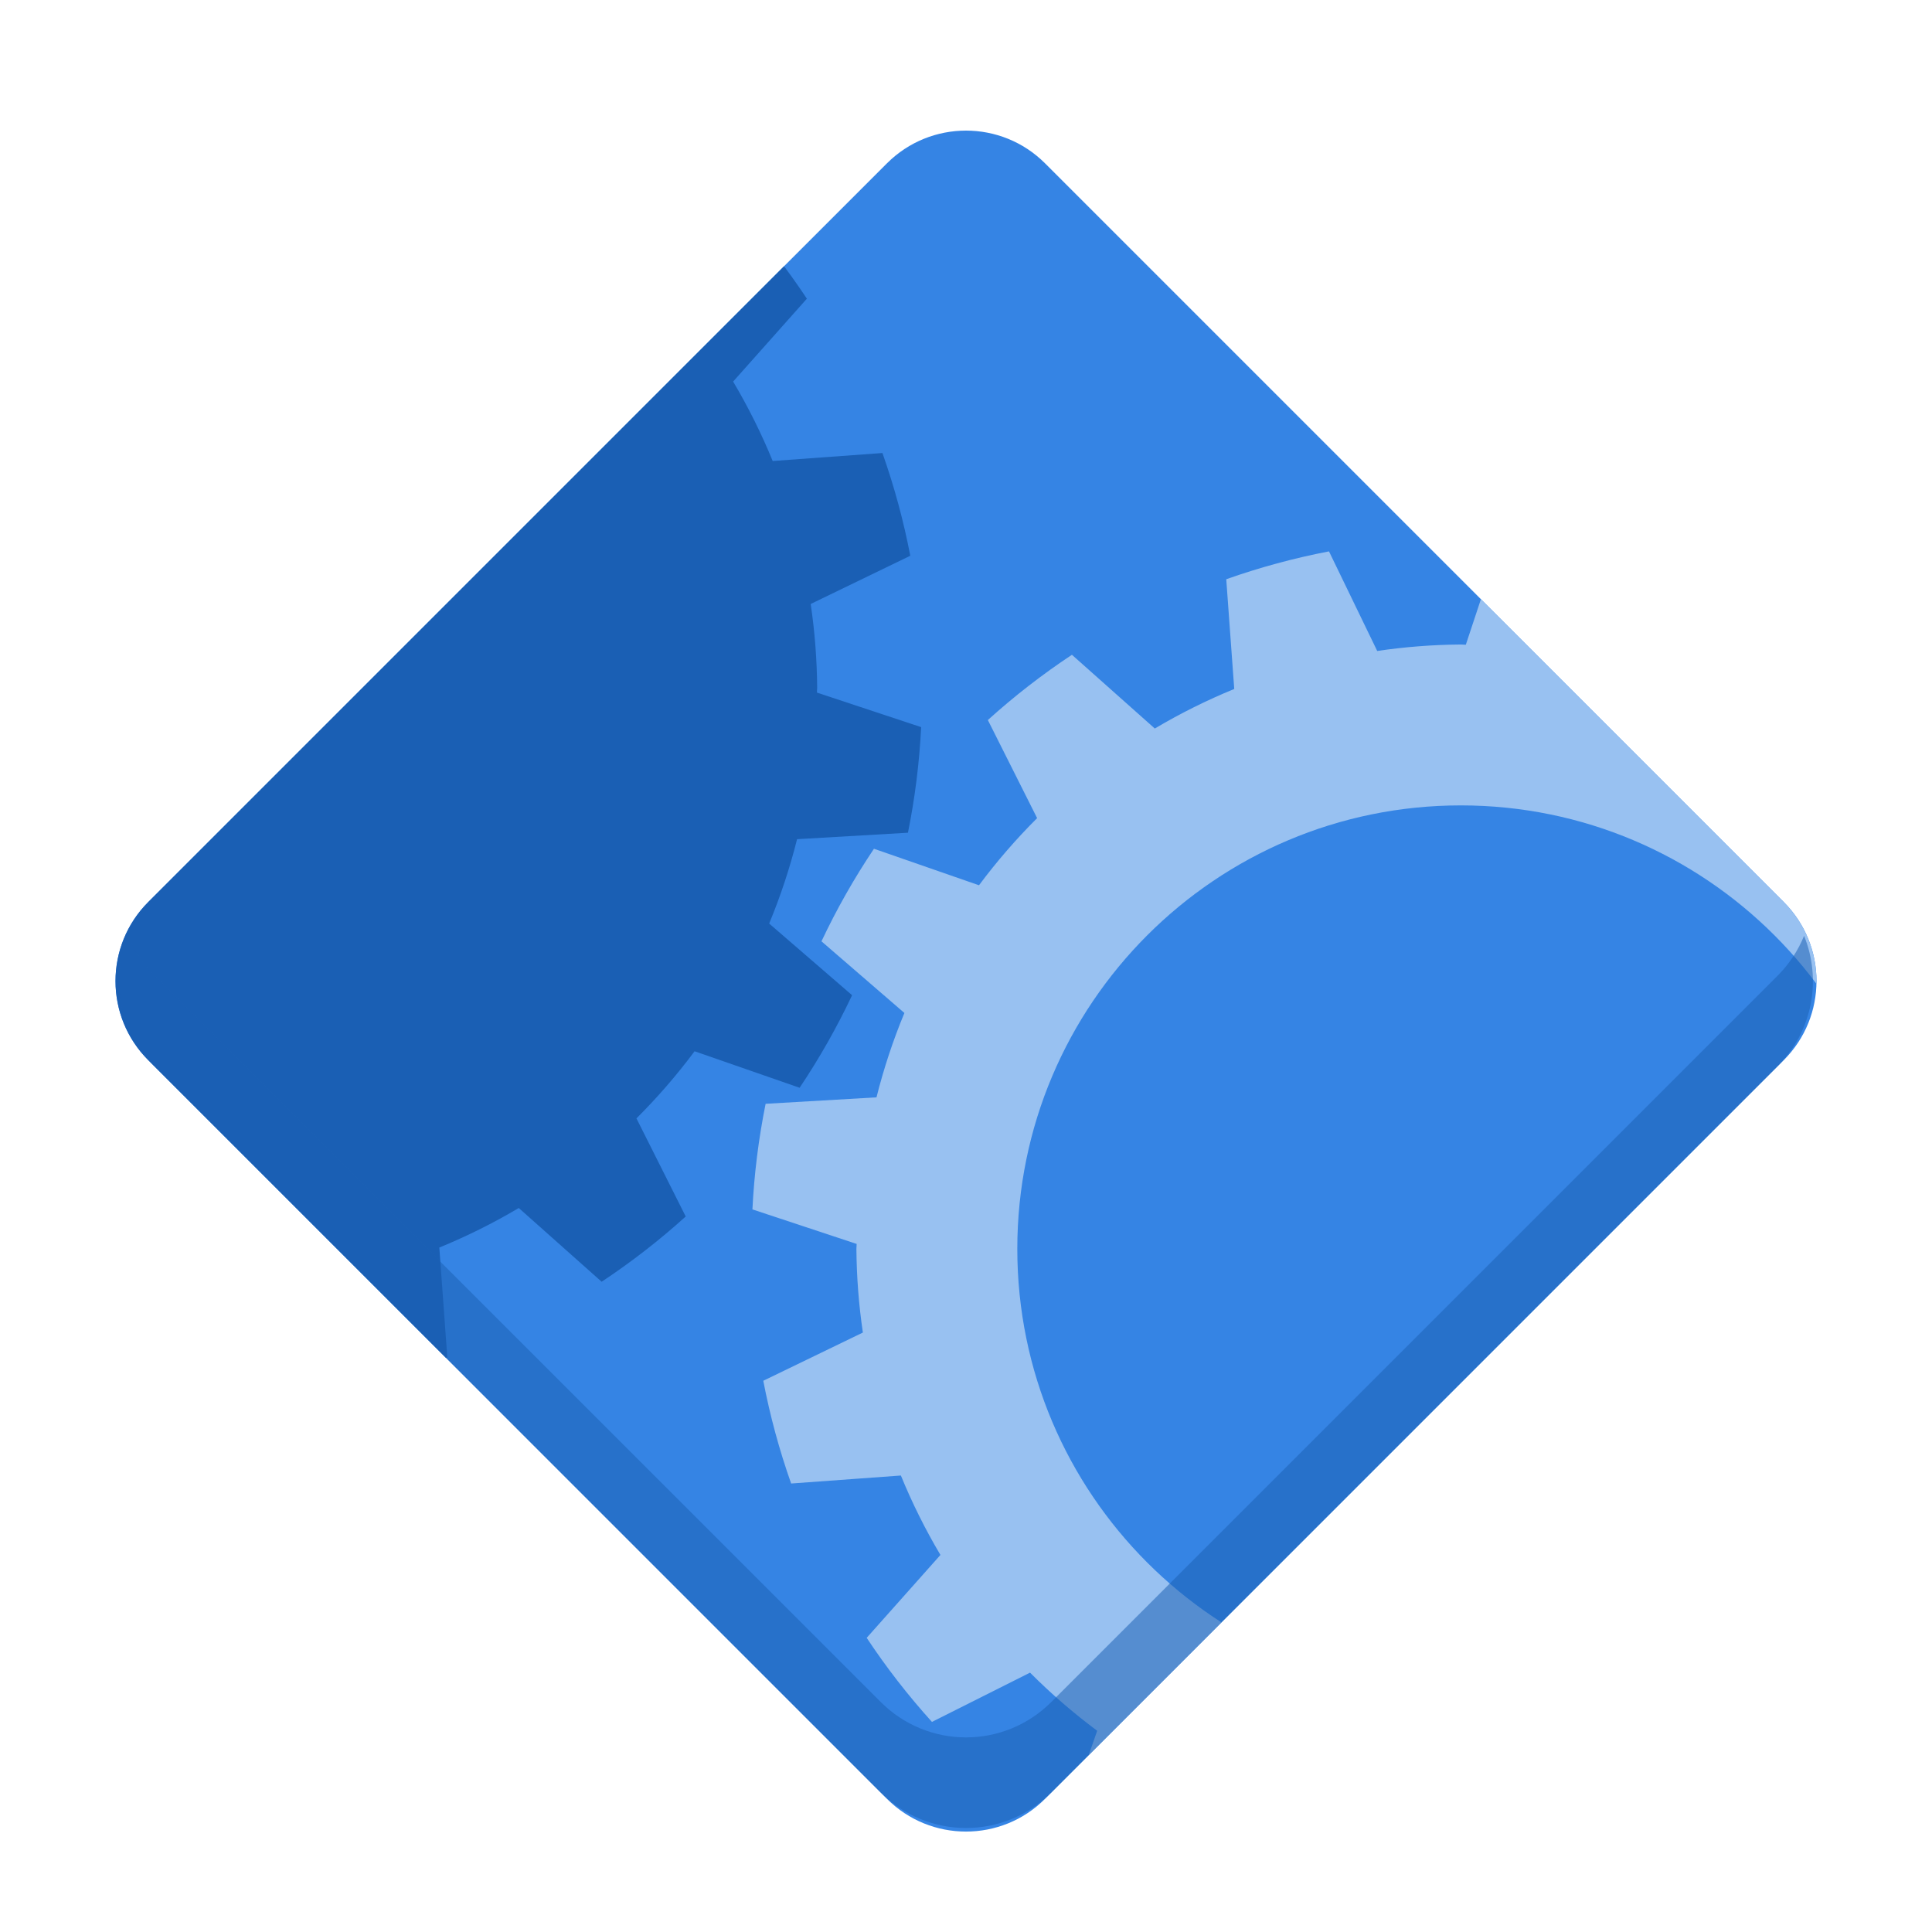
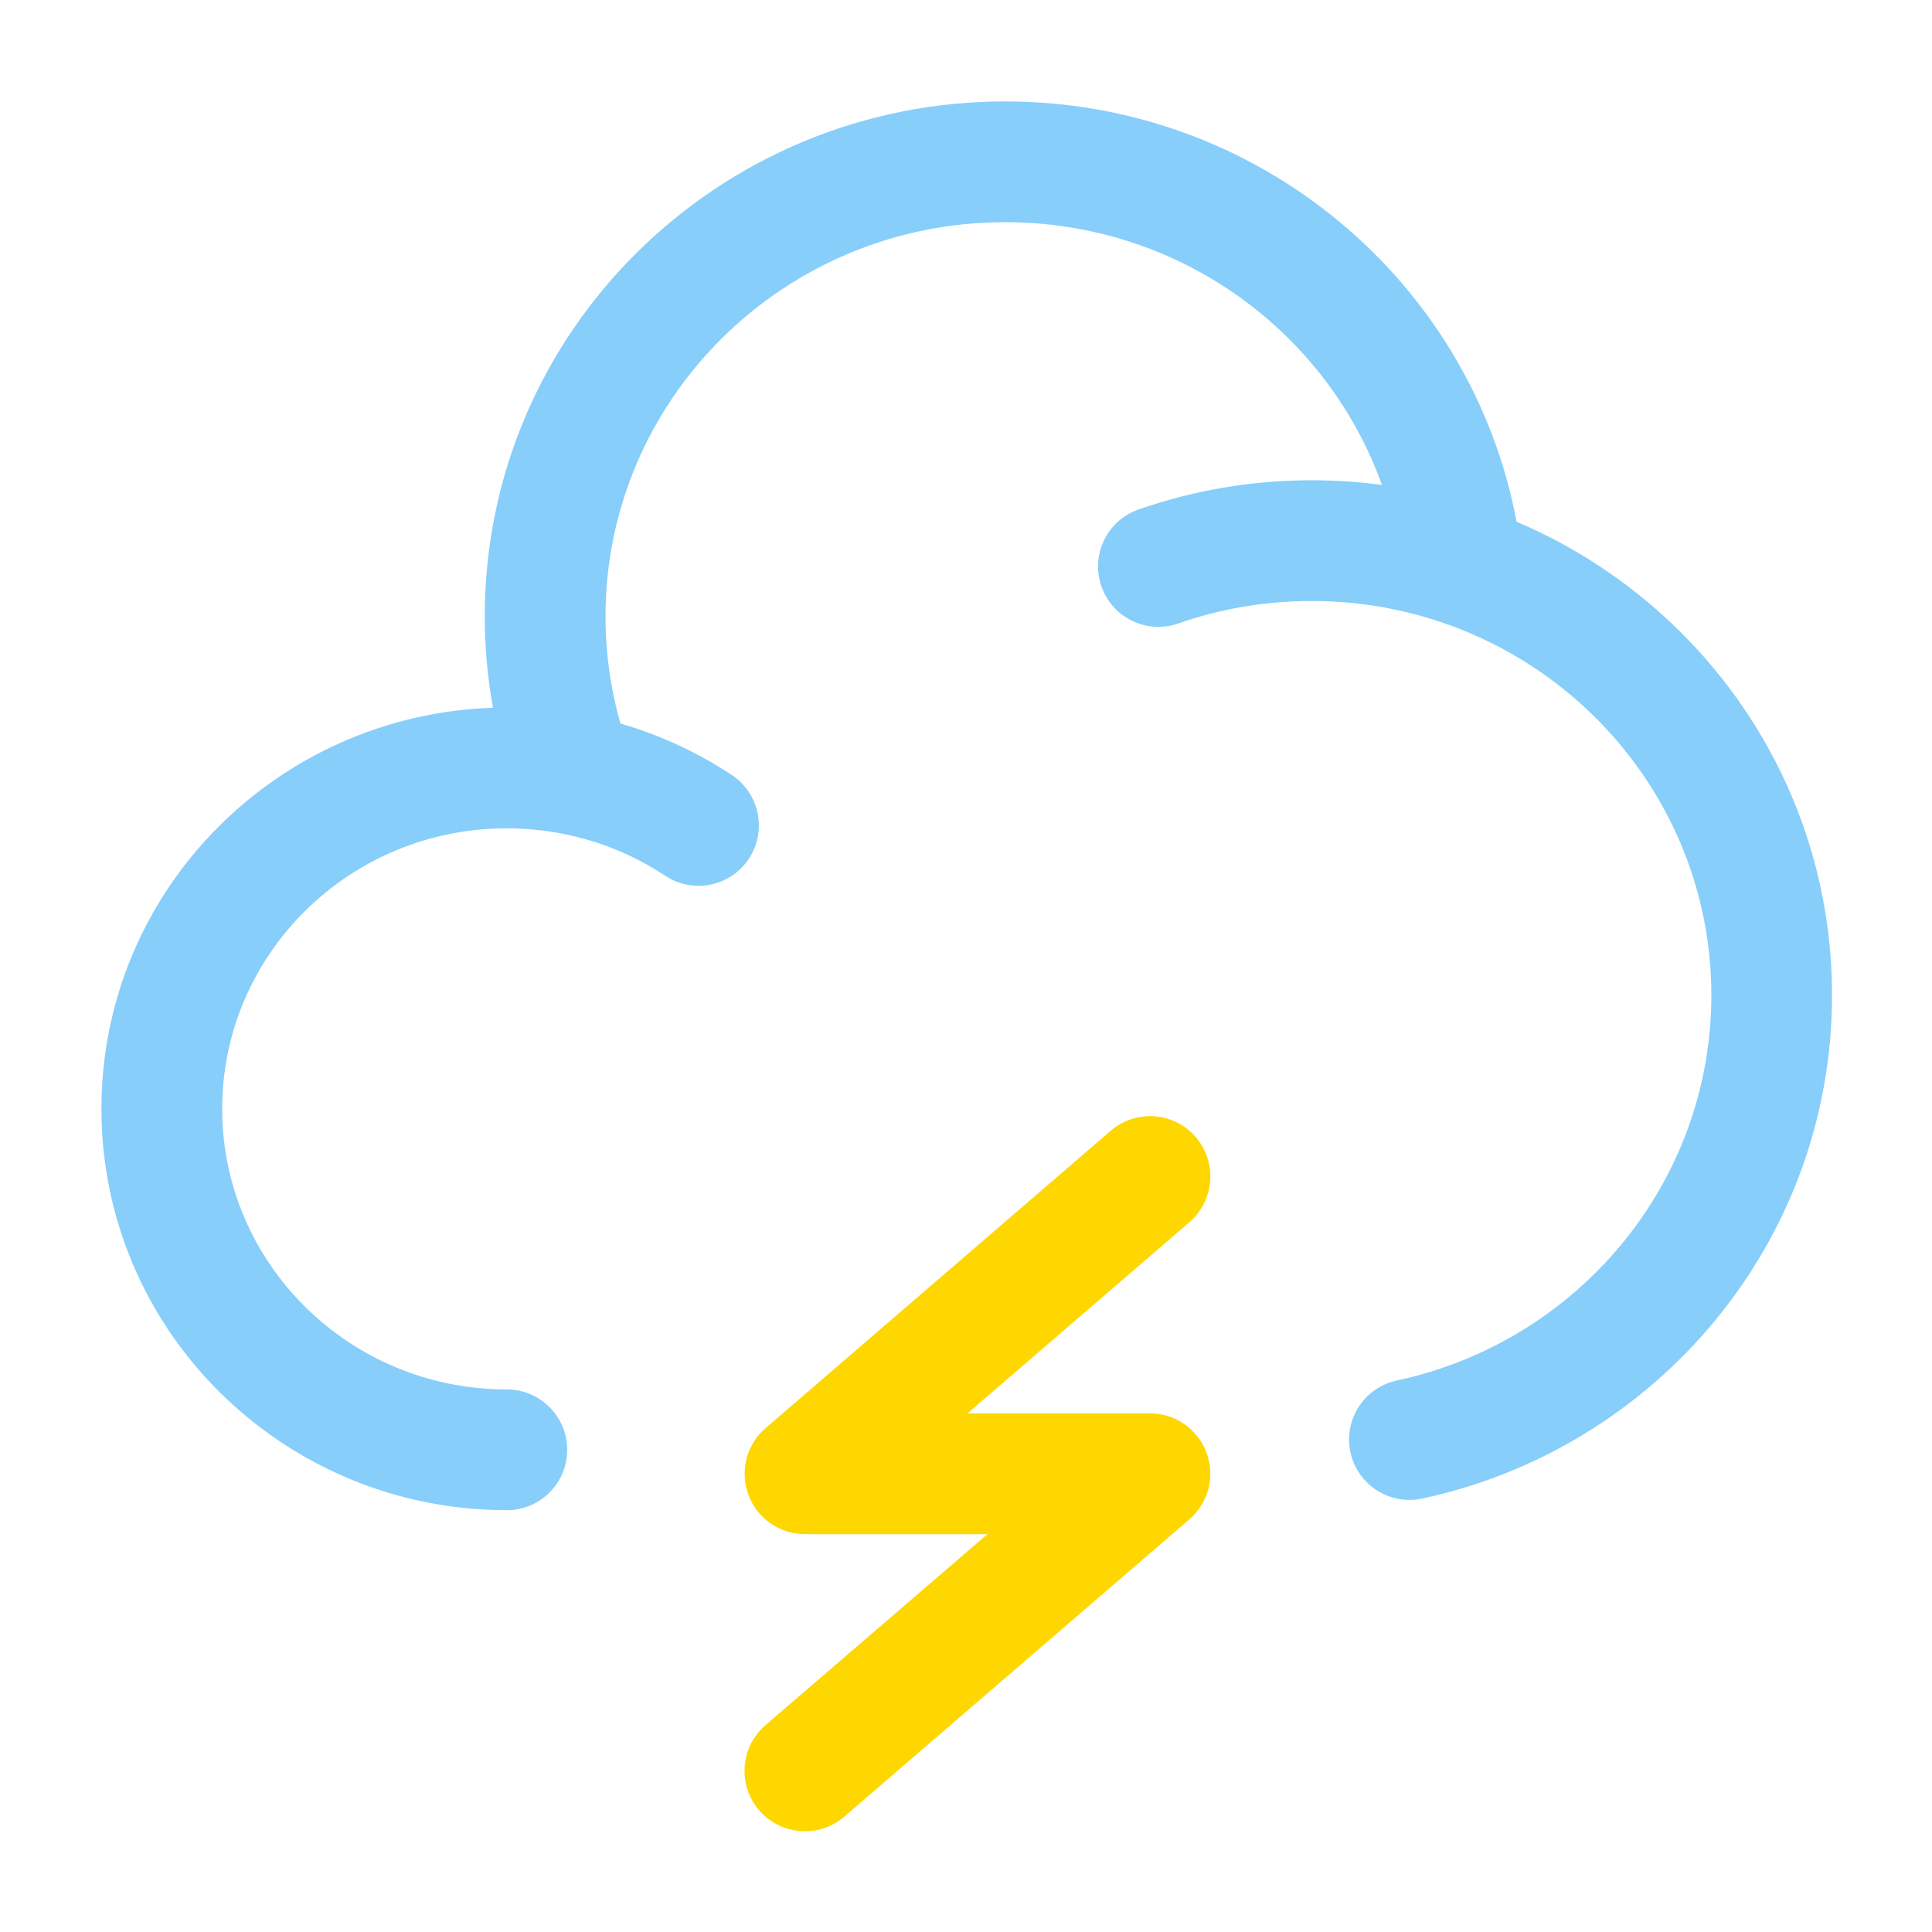
- <svg xmlns="http://www.w3.org/2000/svg" width="33.75mm" height="33.75mm" viewBox="0 0 33.75 33.75" version="1.1" id="svg974">
-   <defs id="defs968">
-     <clipPath clipPathUnits="userSpaceOnUse" id="clipPath18689">
-       <rect clip-path="none" transform="rotate(45)" ry="32" rx="32" y="123.999" x="486.037" height="362.943" width="362.943" id="rect18691" style="display:inline;opacity:1;vector-effect:none;fill:#4a86cf;fill-opacity:1;stroke:none;stroke-width:26.067;stroke-linecap:butt;stroke-linejoin:miter;stroke-miterlimit:4;stroke-dasharray:none;stroke-dashoffset:0;stroke-opacity:1;marker:none;marker-start:none;marker-mid:none;marker-end:none;paint-order:normal;enable-background:new" />
-     </clipPath>
-     <clipPath clipPathUnits="userSpaceOnUse" id="clipPath18689-3">
-       <rect clip-path="none" transform="rotate(45)" ry="32" rx="32" y="123.999" x="486.037" height="362.943" width="362.943" id="rect18691-6" style="display:inline;opacity:1;vector-effect:none;fill:#4a86cf;fill-opacity:1;stroke:none;stroke-width:26.067;stroke-linecap:butt;stroke-linejoin:miter;stroke-miterlimit:4;stroke-dasharray:none;stroke-dashoffset:0;stroke-opacity:1;marker:none;marker-start:none;marker-mid:none;marker-end:none;paint-order:normal;enable-background:new" />
-     </clipPath>
-   </defs>
-   <g id="layer1" transform="translate(-61.81982,-103.944)">
-     <g transform="matrix(0.2636723,0,0,0.2636723,61.81982,-529.397)" style="display:inline;stroke-width:0.25;enable-background:new" id="g1836">
-       <g transform="matrix(0.25,0,0,0.25,0,2295)" id="g18818" style="stroke-width:0.25">
-         <g style="stroke-width:0.27" transform="matrix(0.9260519,0,0,0.9260519,18.93073,50.87633)" id="g18590">
-           <g style="stroke-width:0.27" id="g18681" clip-path="url(#clipPath18689-3)">
-             <rect style="opacity:1;vector-effect:none;fill:#3584e4;fill-opacity:1;stroke:none;stroke-width:8.221;stroke-linecap:butt;stroke-linejoin:miter;stroke-miterlimit:4;stroke-dasharray:none;stroke-dashoffset:0;stroke-opacity:1;marker:none;marker-start:none;marker-mid:none;marker-end:none;paint-order:normal" id="rect18571" width="424" height="424" x="458.337" y="90.642" rx="10.092" ry="10.092" transform="matrix(0.6052817,0.6052817,-0.6052817,0.6052817,33.44063,99.07363)" clip-path="none" />
-             <circle style="opacity:1;vector-effect:none;fill:#f66151;fill-opacity:1;stroke:none;stroke-width:7.037;stroke-linecap:butt;stroke-linejoin:miter;stroke-miterlimit:4;stroke-dasharray:none;stroke-dashoffset:0;stroke-opacity:1;marker:none;marker-start:none;marker-mid:none;marker-end:none;paint-order:normal" id="path18706" cx="0" cy="0" r="0" transform="translate(0,-212)" />
-             <circle style="opacity:1;vector-effect:none;fill:#f66151;fill-opacity:1;stroke:none;stroke-width:7.037;stroke-linecap:butt;stroke-linejoin:miter;stroke-miterlimit:4;stroke-dasharray:none;stroke-dashoffset:0;stroke-opacity:1;marker:none;marker-start:none;marker-mid:none;marker-end:none;paint-order:normal" id="path18708" cx="0" cy="0" r="0" transform="translate(0,-212)" />
-             <path style="display:inline;opacity:1;vector-effect:none;fill:#98c1f1;fill-opacity:1;stroke:none;stroke-width:7.037;stroke-linecap:butt;stroke-linejoin:miter;stroke-miterlimit:4;stroke-dasharray:none;stroke-dashoffset:0;stroke-opacity:1;marker:none;marker-start:none;marker-mid:none;marker-end:none;paint-order:normal;enable-background:new" d="m 408.92,561.918 -9.886,29.829 a 172.971,172.971 0 0 0 -1.427,-0.071 172.971,172.971 0 0 0 -23.929,1.852 l -13.801,-28.501 a 203.293,203.293 0 0 0 -29.401,7.972 l 2.286,31.405 a 172.971,172.971 0 0 0 -22.732,11.319 l -23.718,-21.103 a 203.293,203.293 0 0 0 -24.059,18.674 l 14.099,28.073 a 172.971,172.971 0 0 0 -16.636,19.211 l -30.058,-10.448 a 203.293,203.293 0 0 0 -15.017,26.488 l 23.73,20.507 a 172.971,172.971 0 0 0 -7.985,24.143 l -31.73,1.849 a 203.293,203.293 0 0 0 -3.778,30.217 l 29.829,9.886 a 172.971,172.971 0 0 0 -0.071,1.427 172.971,172.971 0 0 0 1.852,23.929 l -28.501,13.801 a 203.293,203.293 0 0 0 7.972,29.401 l 31.405,-2.286 a 172.971,172.971 0 0 0 11.319,22.732 l -21.103,23.718 a 203.293,203.293 0 0 0 18.674,24.059 l 28.073,-14.099 a 172.971,172.971 0 0 0 19.211,16.636 l -10.448,30.058 a 203.293,203.293 0 0 0 26.488,15.017 l 20.507,-23.73 a 172.971,172.971 0 0 0 24.143,7.985 l 1.849,31.73 a 203.293,203.293 0 0 0 30.217,3.778 l 9.886,-29.829 a 172.971,172.971 0 0 0 1.427,0.071 172.971,172.971 0 0 0 23.929,-1.852 l 13.801,28.501 a 203.293,203.293 0 0 0 29.401,-7.972 l -2.286,-31.405 a 172.971,172.971 0 0 0 22.732,-11.319 l 23.718,21.103 A 203.293,203.293 0 0 0 532.96,916 l -14.099,-28.073 a 172.971,172.971 0 0 0 16.636,-19.211 l 30.058,10.448 a 203.293,203.293 0 0 0 15.017,-26.488 l -23.73,-20.507 a 172.971,172.971 0 0 0 7.985,-24.143 l 31.73,-1.849 a 203.293,203.293 0 0 0 3.778,-30.217 l -29.829,-9.886 a 172.971,172.971 0 0 0 0.071,-1.427 172.971,172.971 0 0 0 -1.852,-23.929 l 28.501,-13.801 a 203.293,203.293 0 0 0 -7.972,-29.401 l -31.405,2.286 a 172.971,172.971 0 0 0 -11.319,-22.732 l 21.103,-23.718 a 203.293,203.293 0 0 0 -18.674,-24.059 l -28.073,14.099 a 172.971,172.971 0 0 0 -19.211,-16.636 l 10.448,-30.058 A 203.293,203.293 0 0 0 485.636,581.681 l -20.507,23.73 a 172.971,172.971 0 0 0 -24.143,-7.985 l -1.849,-31.73 a 203.293,203.293 0 0 0 -30.217,-3.778 z M 397.607,637.722 A 126.926,126.926 0 0 1 524.532,764.647 126.926,126.926 0 0 1 397.607,891.572 126.926,126.926 0 0 1 270.682,764.647 126.926,126.926 0 0 1 397.607,637.722 Z" id="path18717-4" />
-             <path id="path18758" d="m 51.748,401.284 -9.886,29.829 c -0.476,-0.026 -0.951,-0.05 -1.427,-0.071 -8.01,0.062 -16.005,0.681 -23.929,1.852 L 2.706,404.392 c -9.986,1.918 -19.814,4.583 -29.401,7.972 l 2.286,31.405 c -7.844,3.211 -15.442,6.994 -22.732,11.319 l -23.718,-21.103 c -8.475,5.614 -16.518,11.857 -24.059,18.674 l 14.099,28.073 c -6.009,5.987 -11.569,12.408 -16.636,19.211 l -30.058,-10.448 c -5.661,8.442 -10.68,17.296 -15.017,26.488 l 23.73,20.507 c -3.25,7.841 -5.919,15.91 -7.985,24.143 l -31.73,1.849 c -2.013,9.964 -3.276,20.064 -3.778,30.217 l 29.829,9.886 c -0.026,0.476 -0.05,0.951 -0.071,1.427 0.062,8.01 0.681,16.005 1.852,23.929 l -28.501,13.801 c 1.918,9.986 4.583,19.814 7.972,29.401 l 31.405,-2.286 c 3.211,7.844 6.994,15.442 11.319,22.732 l -21.103,23.718 c 5.614,8.475 11.857,16.518 18.674,24.059 l 28.073,-14.099 c 5.987,6.009 12.408,11.569 19.211,16.636 l -10.448,30.058 c 8.442,5.661 17.296,10.68 26.488,15.017 l 20.507,-23.73 c 7.841,3.25 15.91,5.919 24.143,7.985 l 1.849,31.73 c 9.964,2.013 20.064,3.276 30.217,3.778 l 9.886,-29.829 c 0.476,0.026 0.951,0.05 1.427,0.071 8.01,-0.062 16.005,-0.681 23.929,-1.852 l 13.801,28.501 c 9.986,-1.918 19.814,-4.583 29.401,-7.972 l -2.286,-31.405 c 7.844,-3.211 15.442,-6.994 22.732,-11.319 l 23.718,21.103 c 8.475,-5.614 16.518,-11.857 24.059,-18.674 l -14.099,-28.073 c 6.009,-5.987 11.569,-12.408 16.636,-19.211 l 30.058,10.448 c 5.661,-8.442 10.68,-17.296 15.017,-26.488 l -23.73,-20.507 c 3.25,-7.841 5.919,-15.91 7.985,-24.143 l 31.73,-1.849 c 2.013,-9.964 3.276,-20.064 3.778,-30.217 l -29.829,-9.886 c 0.026,-0.476 0.05,-0.951 0.071,-1.427 -0.062,-8.01 -0.681,-16.005 -1.852,-23.929 l 28.501,-13.801 c -1.918,-9.986 -4.583,-19.814 -7.972,-29.401 l -31.405,2.286 c -3.211,-7.844 -6.994,-15.442 -11.319,-22.732 l 21.103,-23.718 c -5.614,-8.475 -11.857,-16.518 -18.674,-24.059 l -28.073,14.099 c -5.987,-6.009 -12.408,-11.569 -19.211,-16.636 l 10.448,-30.058 c -8.442,-5.661 -17.296,-10.68 -26.488,-15.017 l -20.507,23.73 c -7.841,-3.25 -15.91,-5.919 -24.143,-7.985 l -1.849,-31.73 c -9.964,-2.013 -20.064,-3.276 -30.217,-3.778 z" style="display:inline;opacity:1;vector-effect:none;fill:#1a5fb4;fill-opacity:1;stroke:none;stroke-width:7.037;stroke-linecap:butt;stroke-linejoin:miter;stroke-miterlimit:4;stroke-dasharray:none;stroke-dashoffset:0;stroke-opacity:1;marker:none;marker-start:none;marker-mid:none;marker-end:none;paint-order:normal;enable-background:new" />
-           </g>
-         </g>
-         <path style="display:inline;opacity:0.534;vector-effect:none;fill:#1a5fb4;fill-opacity:1;stroke:none;stroke-width:1.629;stroke-linecap:butt;stroke-linejoin:miter;stroke-miterlimit:4;stroke-dasharray:none;stroke-dashoffset:0;stroke-opacity:1;marker:none;marker-start:none;marker-mid:none;marker-end:none;paint-order:normal;enable-background:new" clip-path="none" d="m 8.477,2676 c -1.171,2.887 -0.583,6.308 1.766,8.656 l 48.102,48.102 c 3.134,3.134 8.179,3.134 11.312,0 l 48.102,-48.102 c 2.348,-2.348 2.937,-5.77 1.766,-8.656 -0.392,0.966 -0.98,1.871 -1.766,2.656 l -48.102,48.102 c -3.134,3.134 -8.179,3.134 -11.312,0 L 10.242,2678.656 C 9.457,2677.871 8.868,2676.965 8.477,2676 Z" transform="matrix(4,0,0,4,0,-10028)" id="rect18571-6" />
-       </g>
-       <rect y="2402" x="-1.5000001e-06" height="128" width="128" id="rect9125-7-2" style="display:inline;opacity:1;vector-effect:none;fill:none;fill-opacity:1;stroke:none;stroke-width:1.25;stroke-linecap:butt;stroke-linejoin:miter;stroke-miterlimit:4;stroke-dasharray:none;stroke-dashoffset:0;stroke-opacity:1;marker:none;marker-start:none;marker-mid:none;marker-end:none;paint-order:normal;enable-background:new" />
-     </g>
-   </g>
+ <svg xmlns="http://www.w3.org/2000/svg" width="800px" height="800px" viewBox="0 0 24 24" fill="none" version="1.1" id="svg1">
+   <defs id="defs1" />
+   <path d="m 14.341,13.867 c 0.191,0.014 0.377,0.101 0.513,0.258 0.27,0.314 0.235,0.787 -0.079,1.058 l -2.756,2.374 h 2.266 c 0.314,0 0.594,0.195 0.703,0.489 0.109,0.294 0.024,0.625 -0.214,0.829 l -4.286,3.692 c -0.314,0.27 -0.787,0.235 -1.058,-0.079 -0.27,-0.314 -0.235,-0.787 0.079,-1.058 L 12.266,19.058 H 10 c -0.314,0 -0.594,-0.195 -0.703,-0.489 -0.109,-0.294 -0.024,-0.625 0.214,-0.829 l 4.286,-3.693 c 0.157,-0.135 0.354,-0.194 0.545,-0.18 z" style="clip-rule:evenodd;fill:#ffd700;fill-rule:evenodd;fill-opacity:1" id="path3" />
+   <path d="m 12.486,1.26 c -3.562,0 -6.464,2.856 -6.464,6.397 0,0.387 0.035,0.767 0.102,1.135 C 3.43,8.882 1.26,11.07 1.26,13.775 c 0,2.762 2.263,4.985 5.036,4.985 0.414,0 0.75,-0.336 0.75,-0.75 0,-0.414 -0.336,-0.75 -0.75,-0.75 -1.961,0 -3.536,-1.569 -3.536,-3.485 0,-1.917 1.575,-3.485 3.536,-3.485 0.236,0 0.466,0.023 0.688,0.066 0.466,0.09 0.899,0.271 1.28,0.523 0.345,0.229 0.811,0.134 1.039,-0.212 C 9.531,10.321 9.436,9.856 9.09,9.627 8.67,9.349 8.205,9.132 7.707,8.988 7.587,8.565 7.522,8.119 7.522,7.657 7.522,4.961 9.736,2.76 12.486,2.76 c 2.166,0 4.001,1.366 4.681,3.264 -0.285,-0.038 -0.576,-0.058 -0.872,-0.058 -0.753,0 -1.478,0.128 -2.152,0.363 -0.391,0.137 -0.597,0.564 -0.461,0.955 0.137,0.391 0.564,0.597 0.955,0.461 0.517,-0.181 1.075,-0.279 1.657,-0.279 0.571,0 1.118,0.095 1.627,0.269 1.948,0.666 3.338,2.492 3.338,4.628 0,2.34 -1.667,4.307 -3.907,4.786 -0.405,0.087 -0.663,0.485 -0.577,0.89 0.087,0.405 0.485,0.663 0.89,0.577 2.905,-0.621 5.093,-3.179 5.093,-6.253 0,-2.644 -1.619,-4.905 -3.919,-5.882 C 18.282,3.504 15.644,1.26 12.486,1.26 Z" style="clip-rule:evenodd;fill:#87cefa;fill-rule:evenodd;fill-opacity:1" id="path2" />
</svg>
